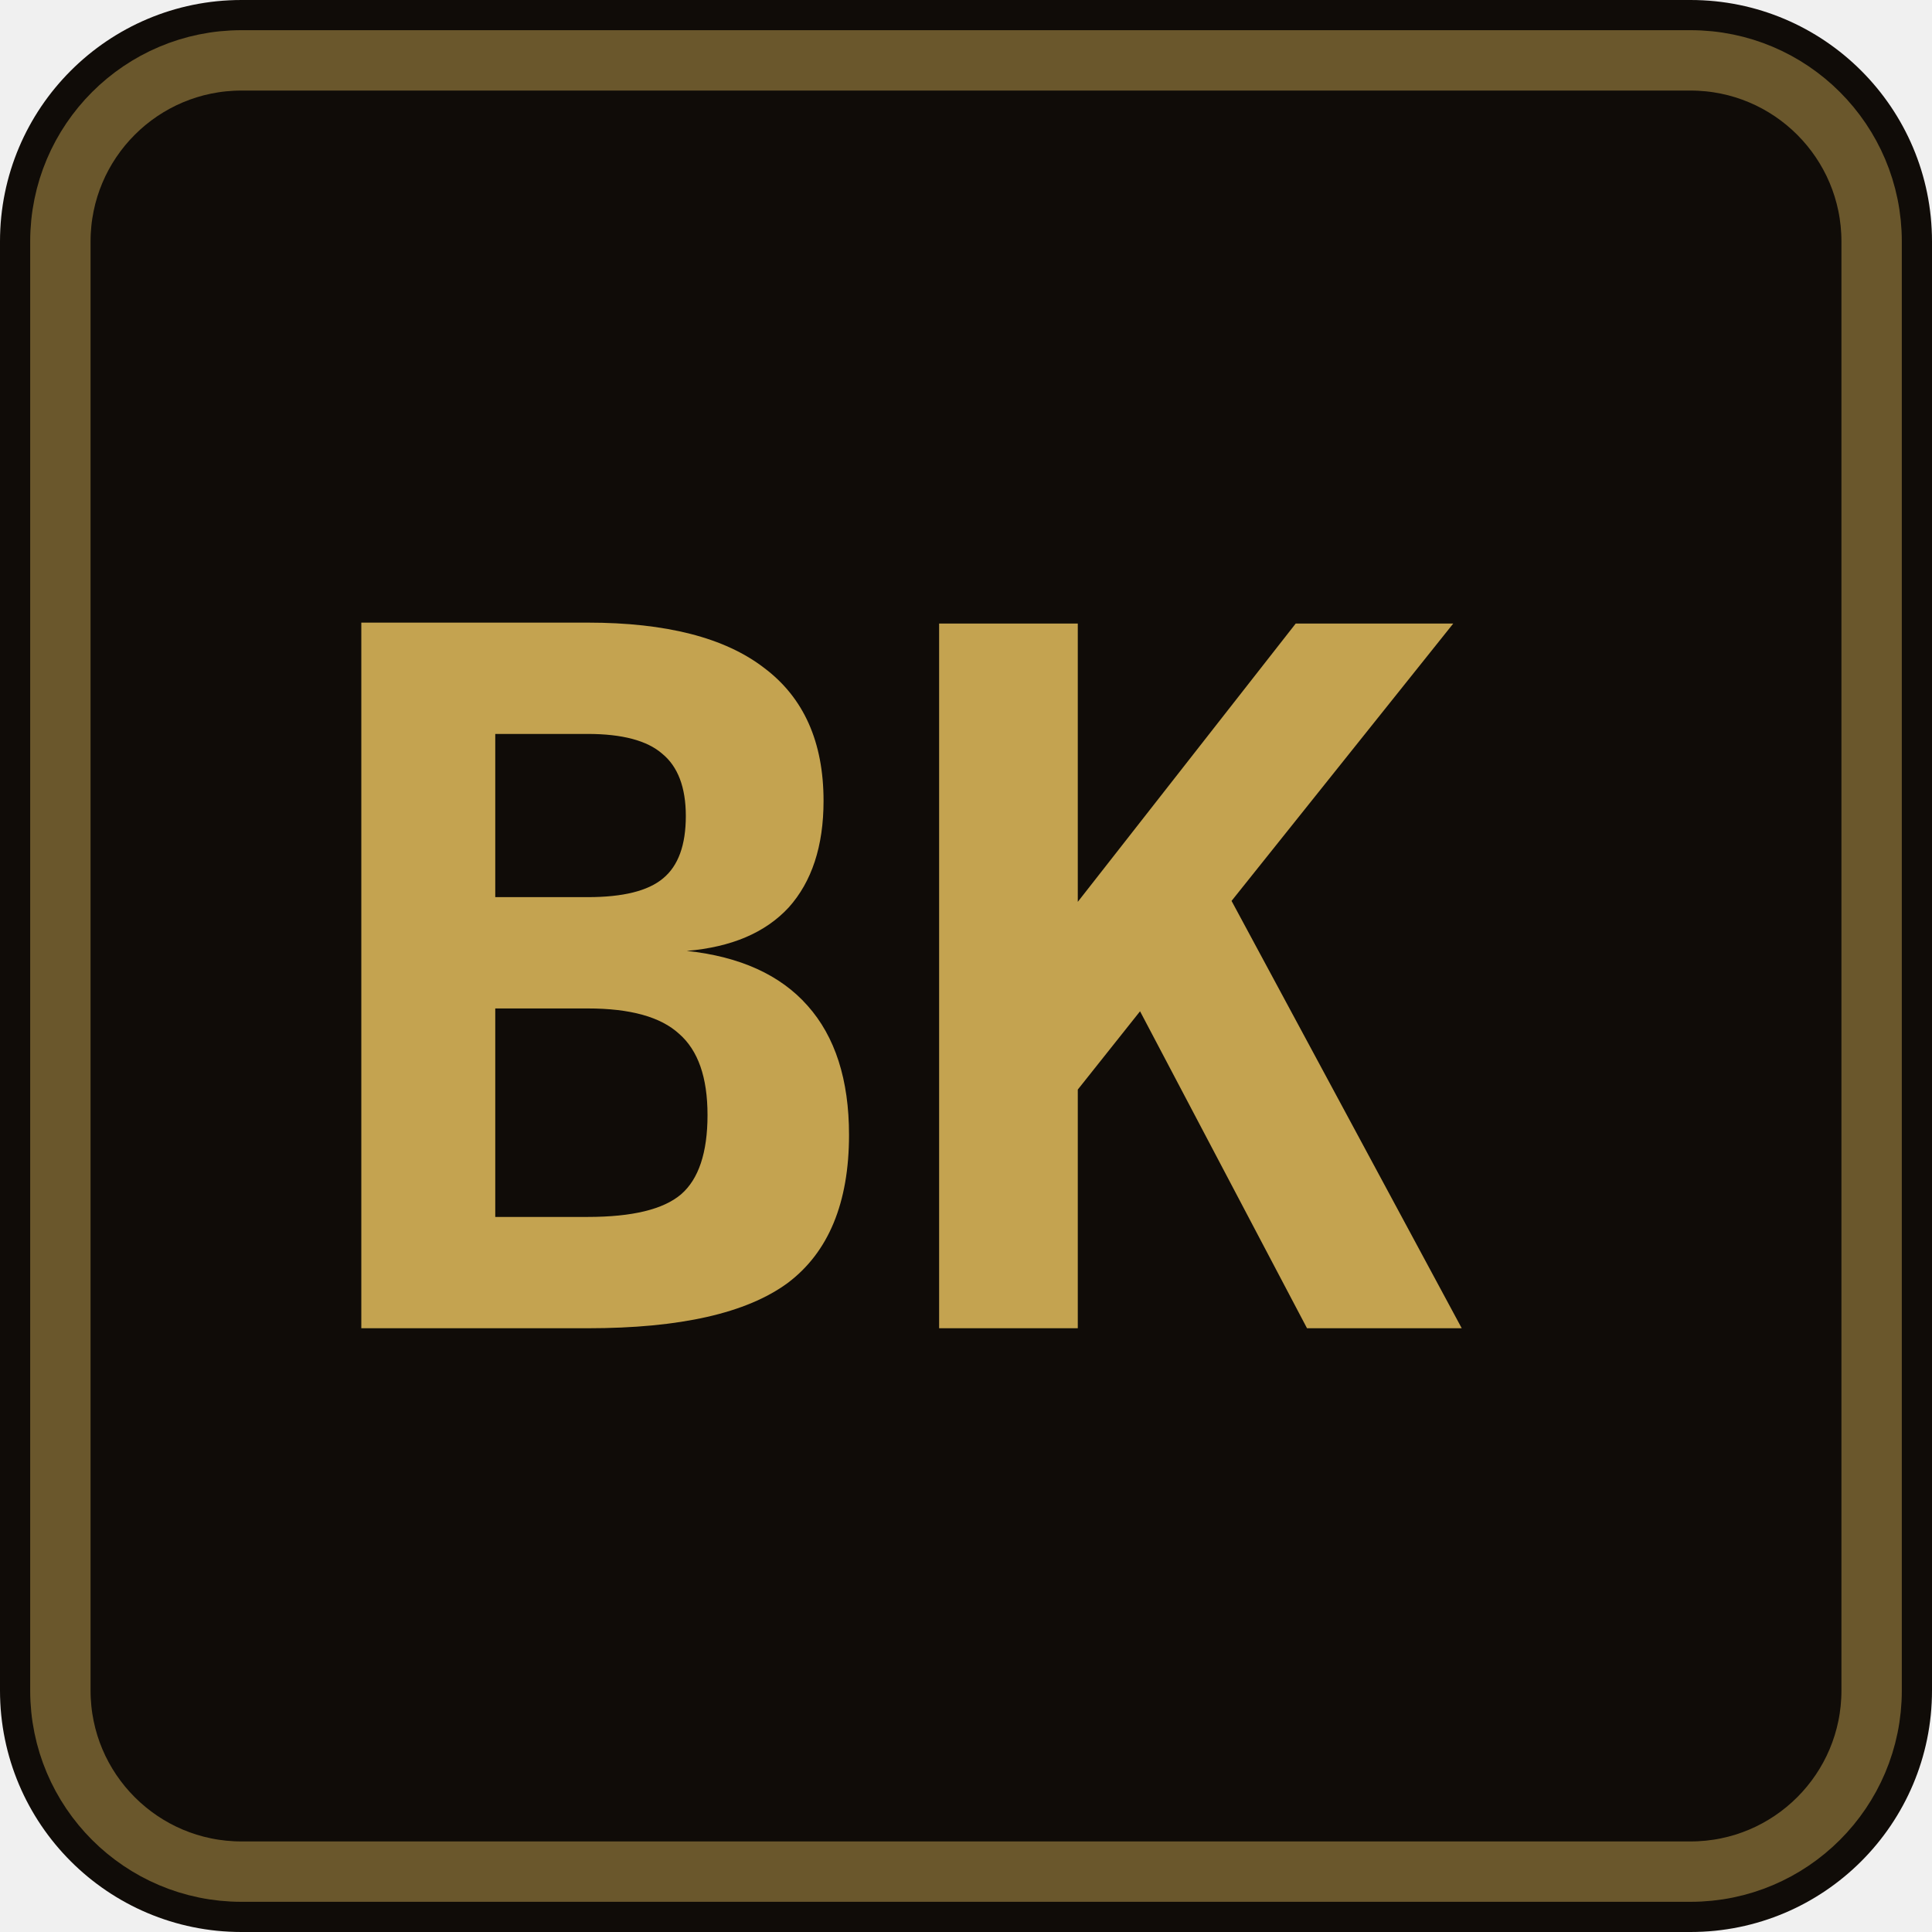
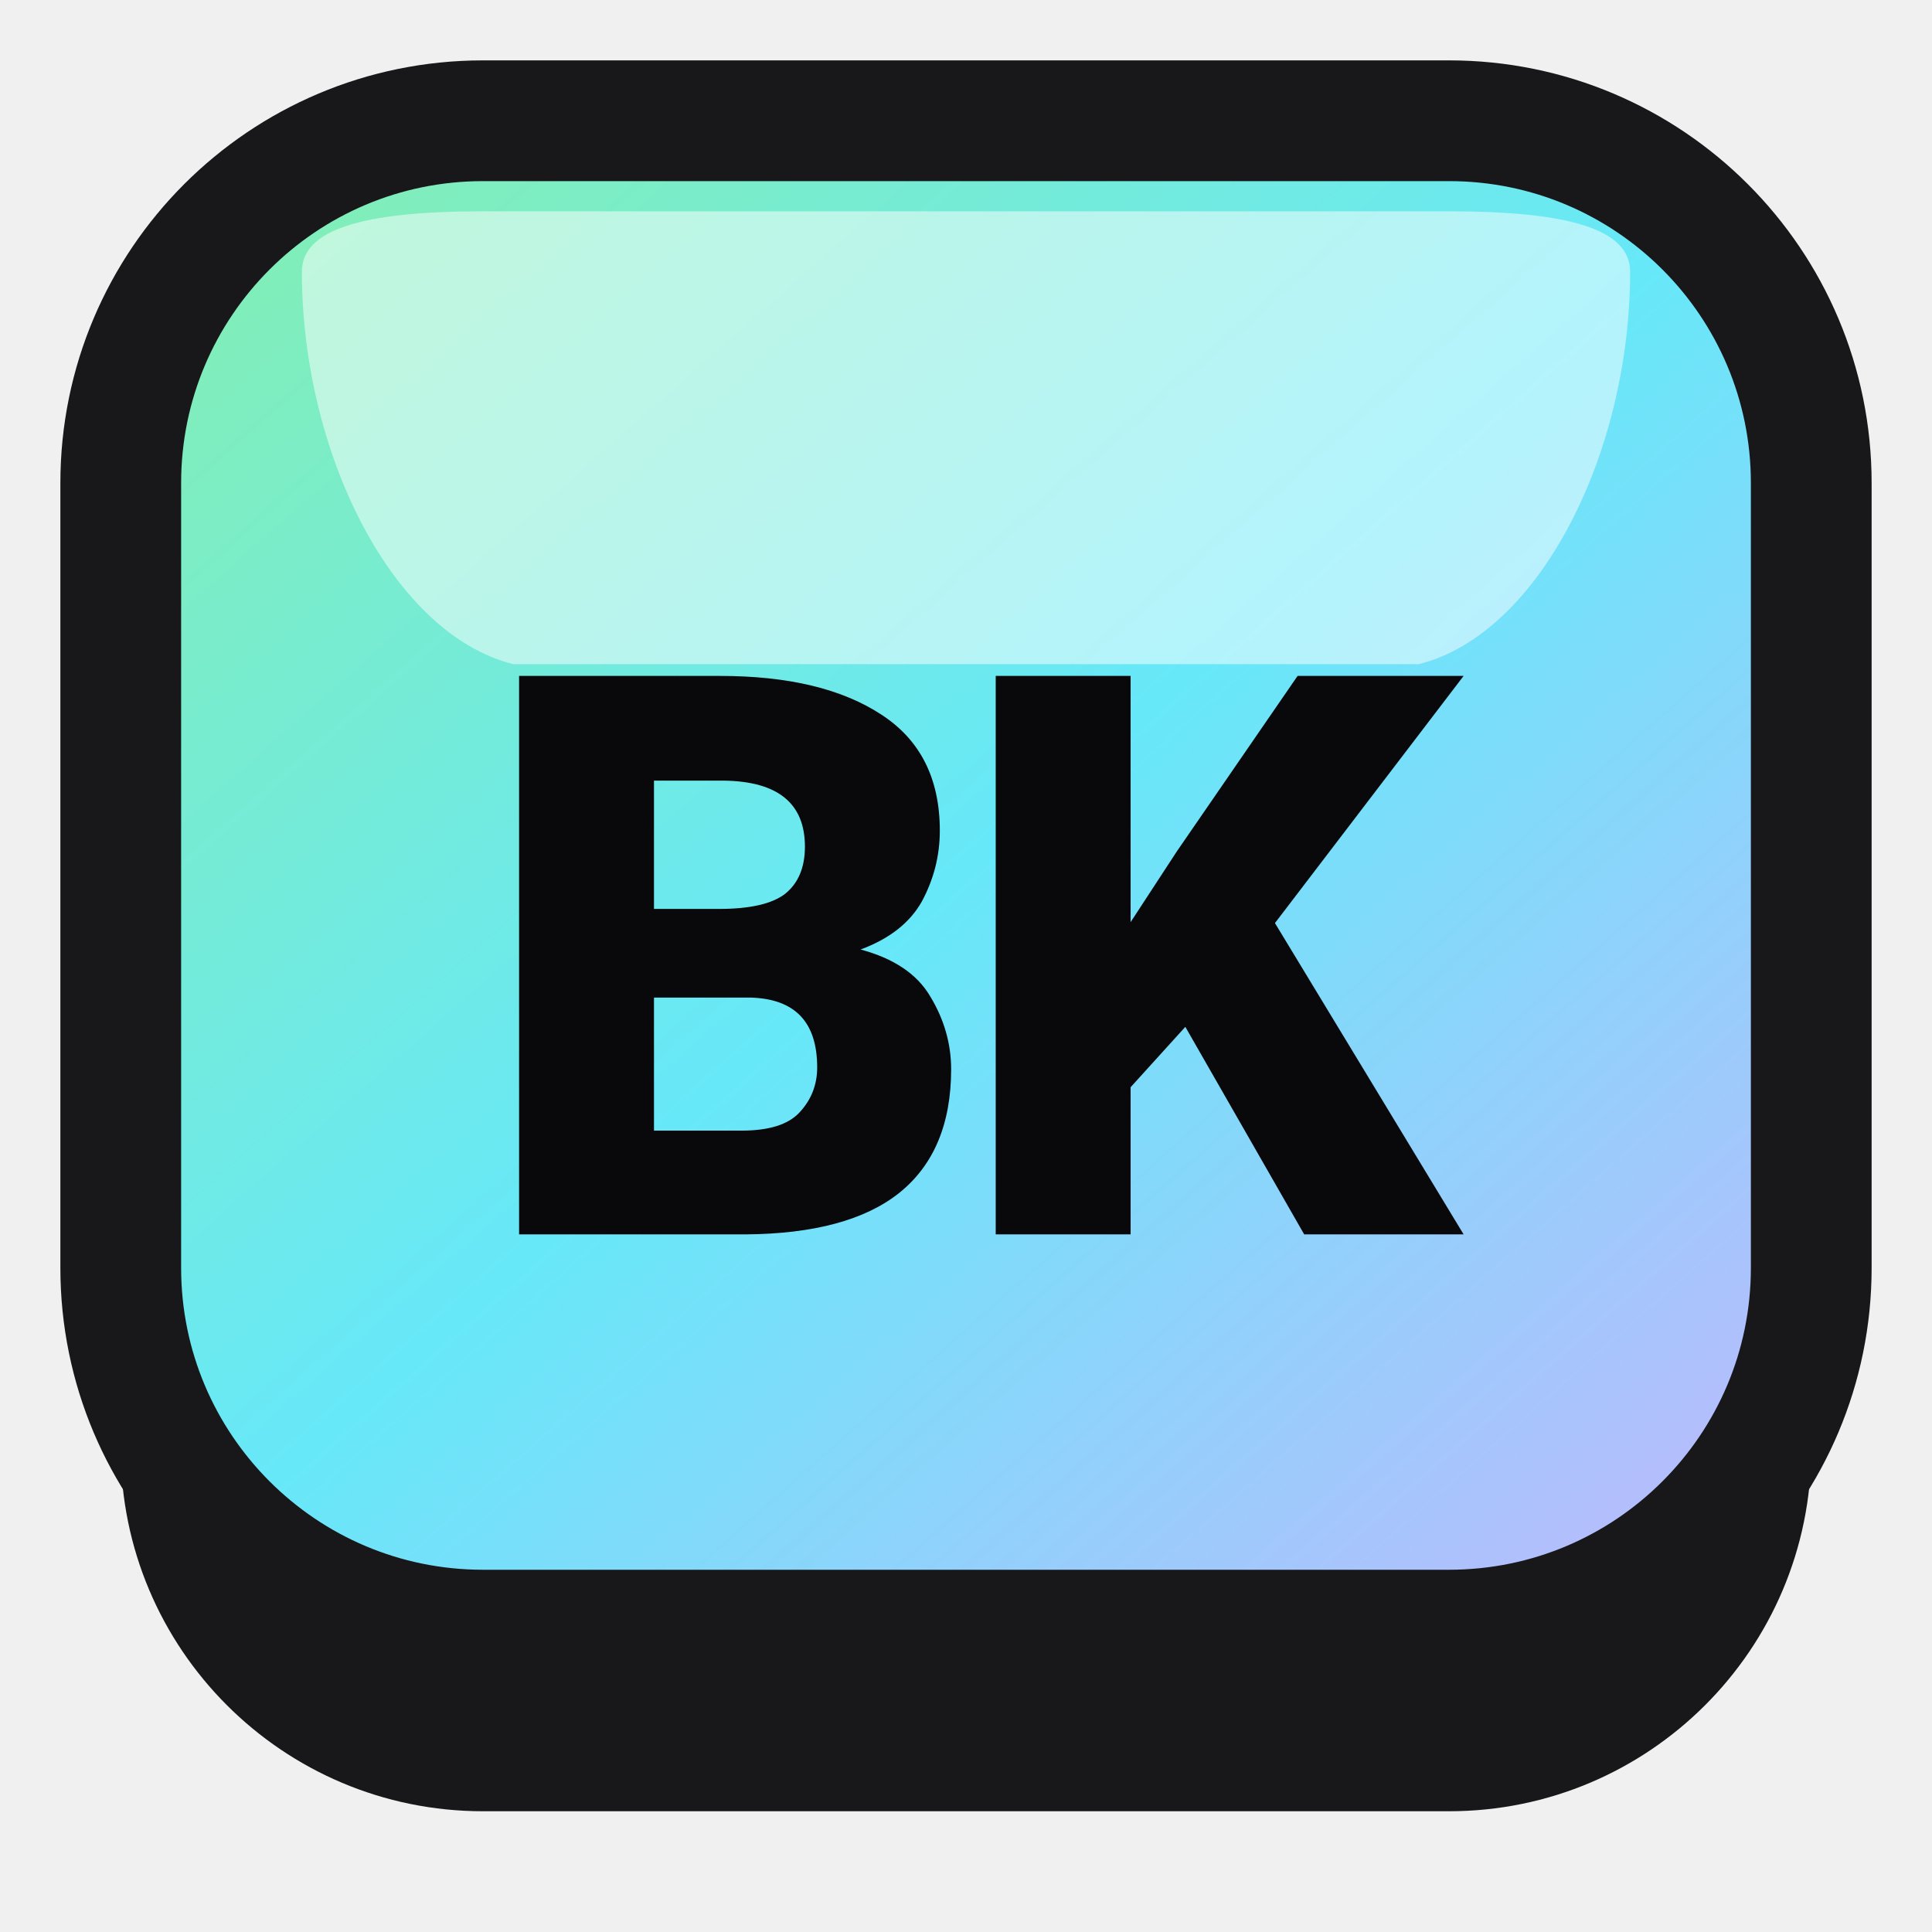
- <svg xmlns="http://www.w3.org/2000/svg" viewBox="0 0 32 32" fill="none">
-   <rect width="32" height="32" rx="4" fill="#100c08" />
-   <rect x="1" y="1" width="30" height="30" rx="3" stroke="#c4a350" stroke-width="1" stroke-opacity="0.5" />
-   <text x="5" y="22" font-family="monospace" font-size="16" font-weight="700" fill="#c4a350">BK</text>
+ <svg xmlns="http://www.w3.org/2000/svg" viewBox="0 0 32 32" width="32" height="32" fill="none">
+   <defs>
+     <linearGradient id="debbieBlend" x1="0%" y1="0%" x2="100%" y2="100%">
+       <stop offset="0%" stop-color="#86EFAC" />
+       <stop offset="50%" stop-color="#67E8F9" />
+       <stop offset="100%" stop-color="#C4B5FD" />
+     </linearGradient>
+   </defs>
+   <rect x="2" y="4" width="28" height="26" rx="6" fill="#18181B" />
+   <rect x="2" y="2" width="28" height="25" rx="6" fill="url(#debbieBlend)" stroke="#18181B" stroke-width="2" />
+   <path d="M 5 4.5 C 5 3.8 6 3.5 8 3.5 L 24 3.5 C 26 3.5 27 3.8 27 4.5 C 27 7.5 25.5 10.5 23.5 11 L 8.5 11 C 6.5 10.5 5 7.5 5 4.5 Z" fill="#FFFFFF" fill-opacity="0.5" />
+   <text x="16" y="16" font-family="system-ui, -apple-system, BlinkMacSystemFont, 'Segoe UI', Roboto, sans-serif" font-size="13" font-weight="900" fill="#09090B" text-anchor="middle" dominant-baseline="central" letter-spacing="-0.5">BK</text>
</svg>
